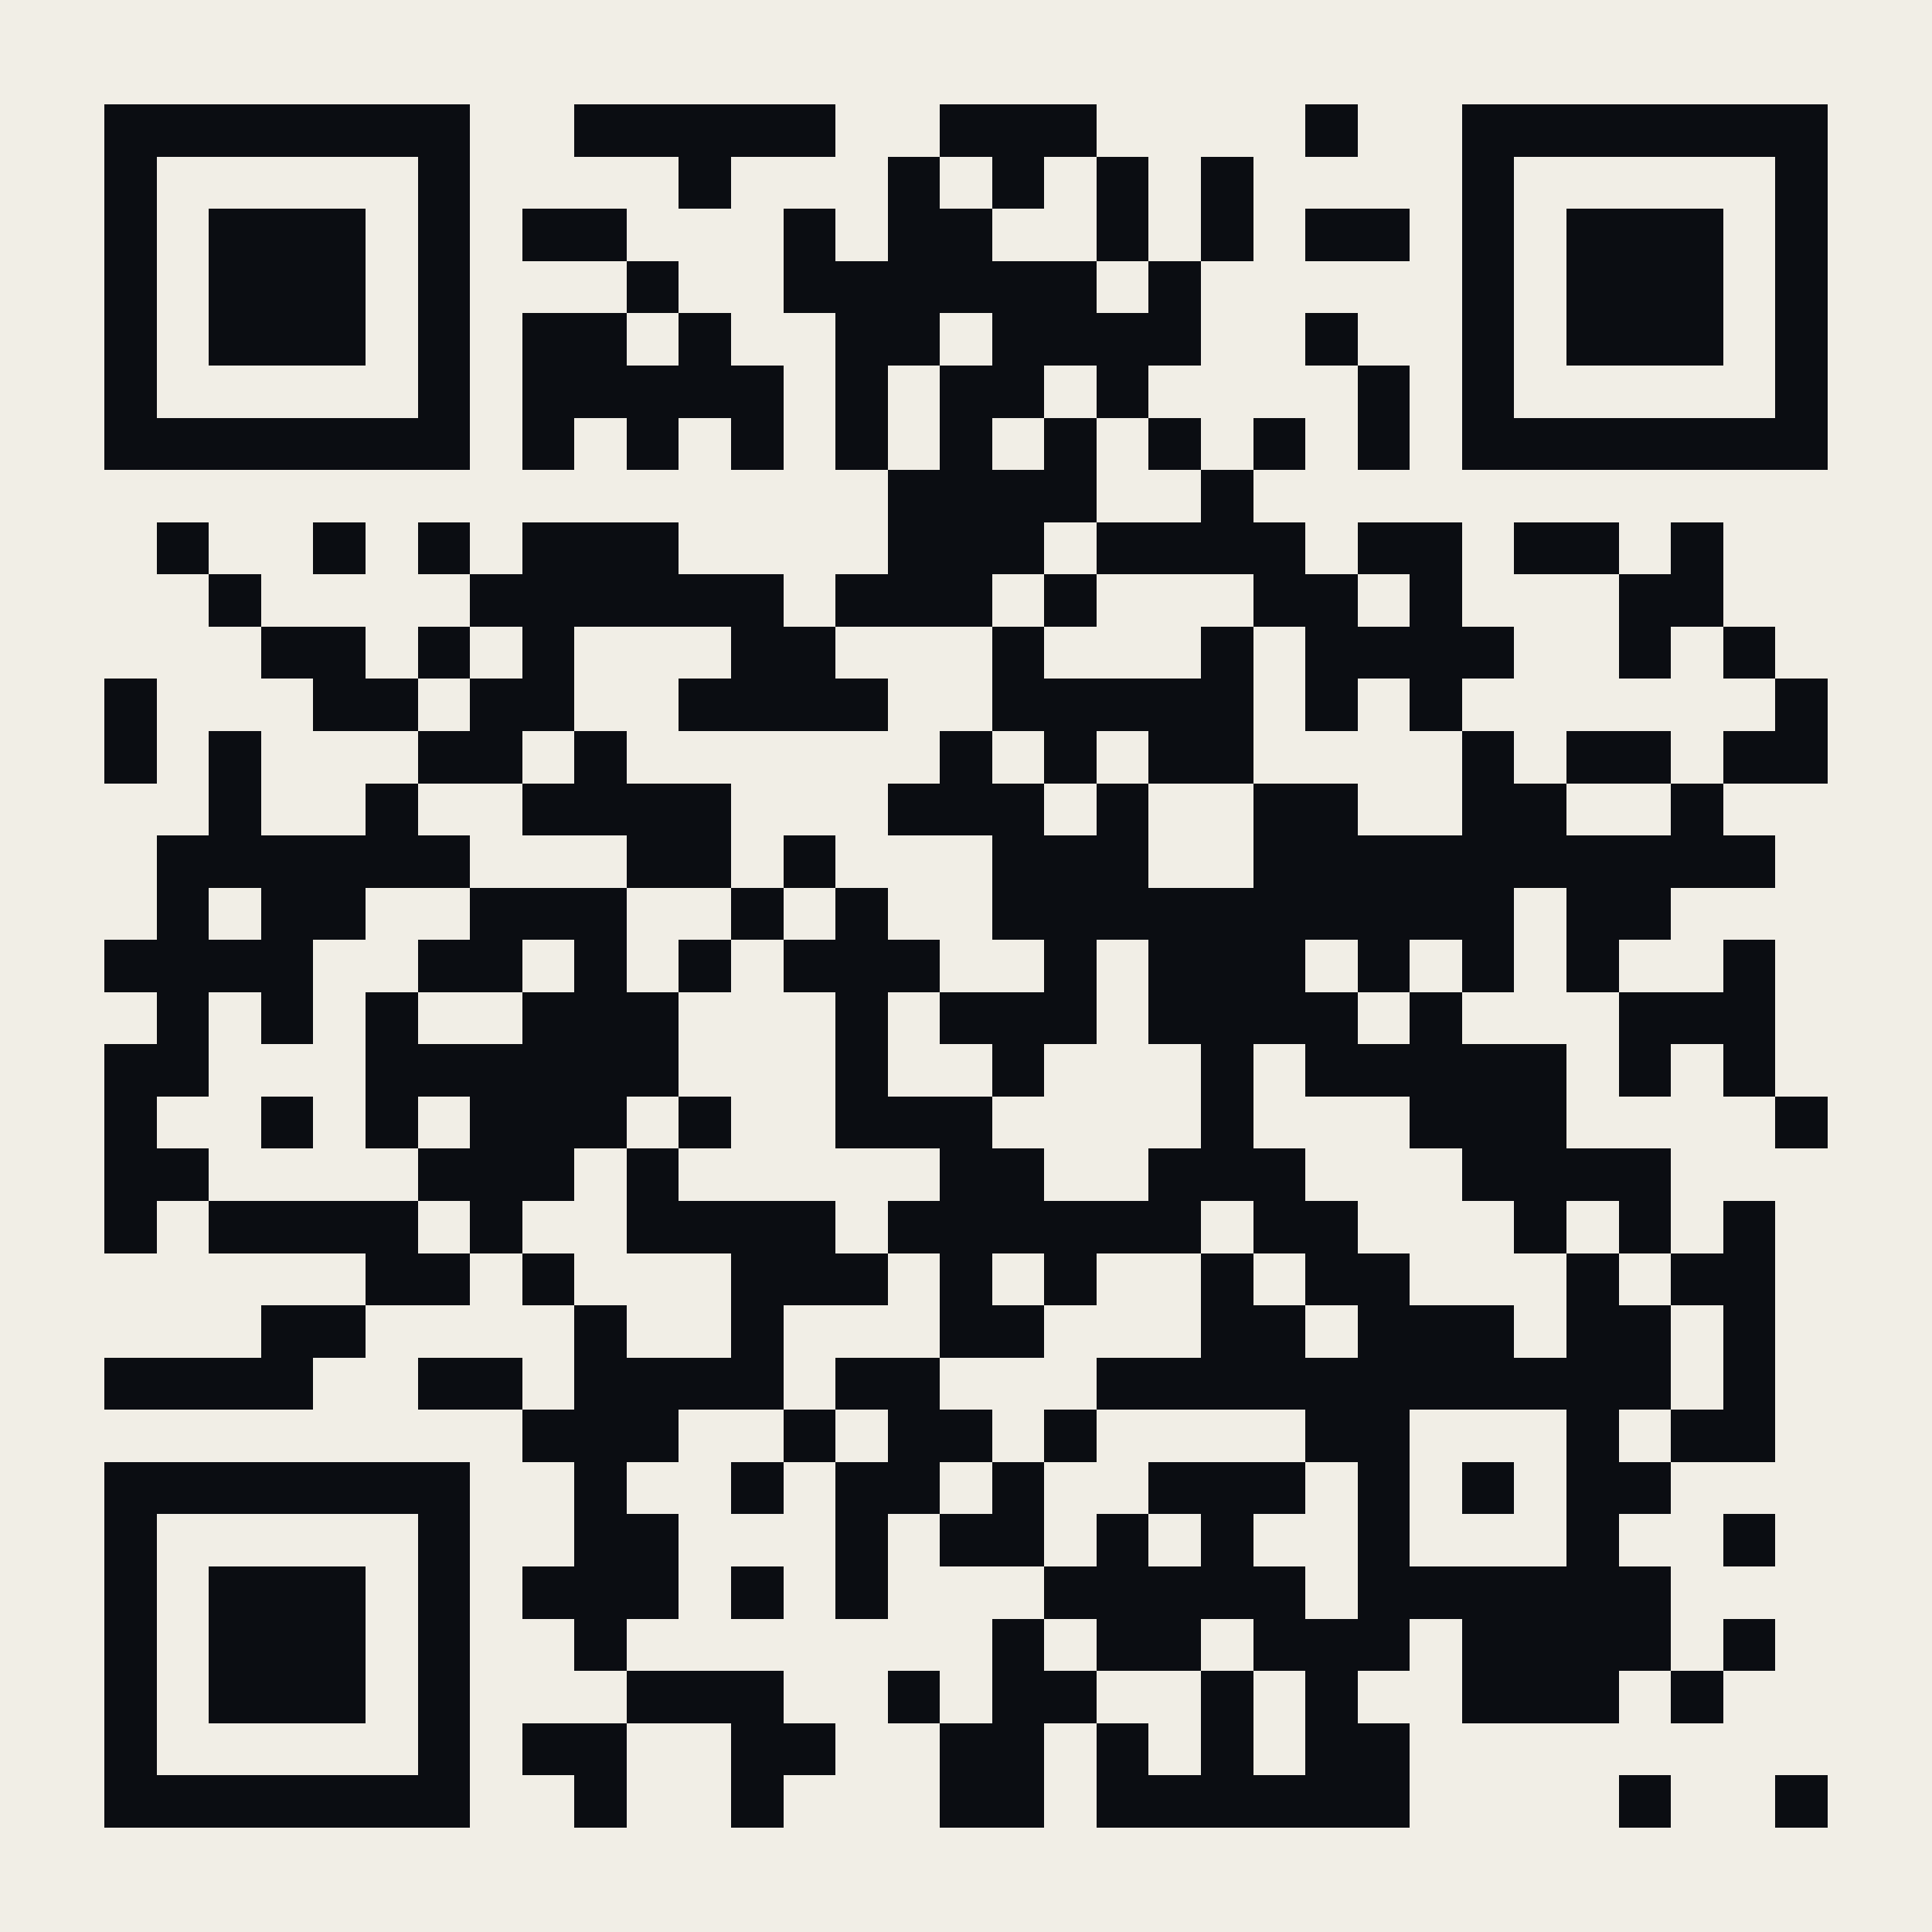
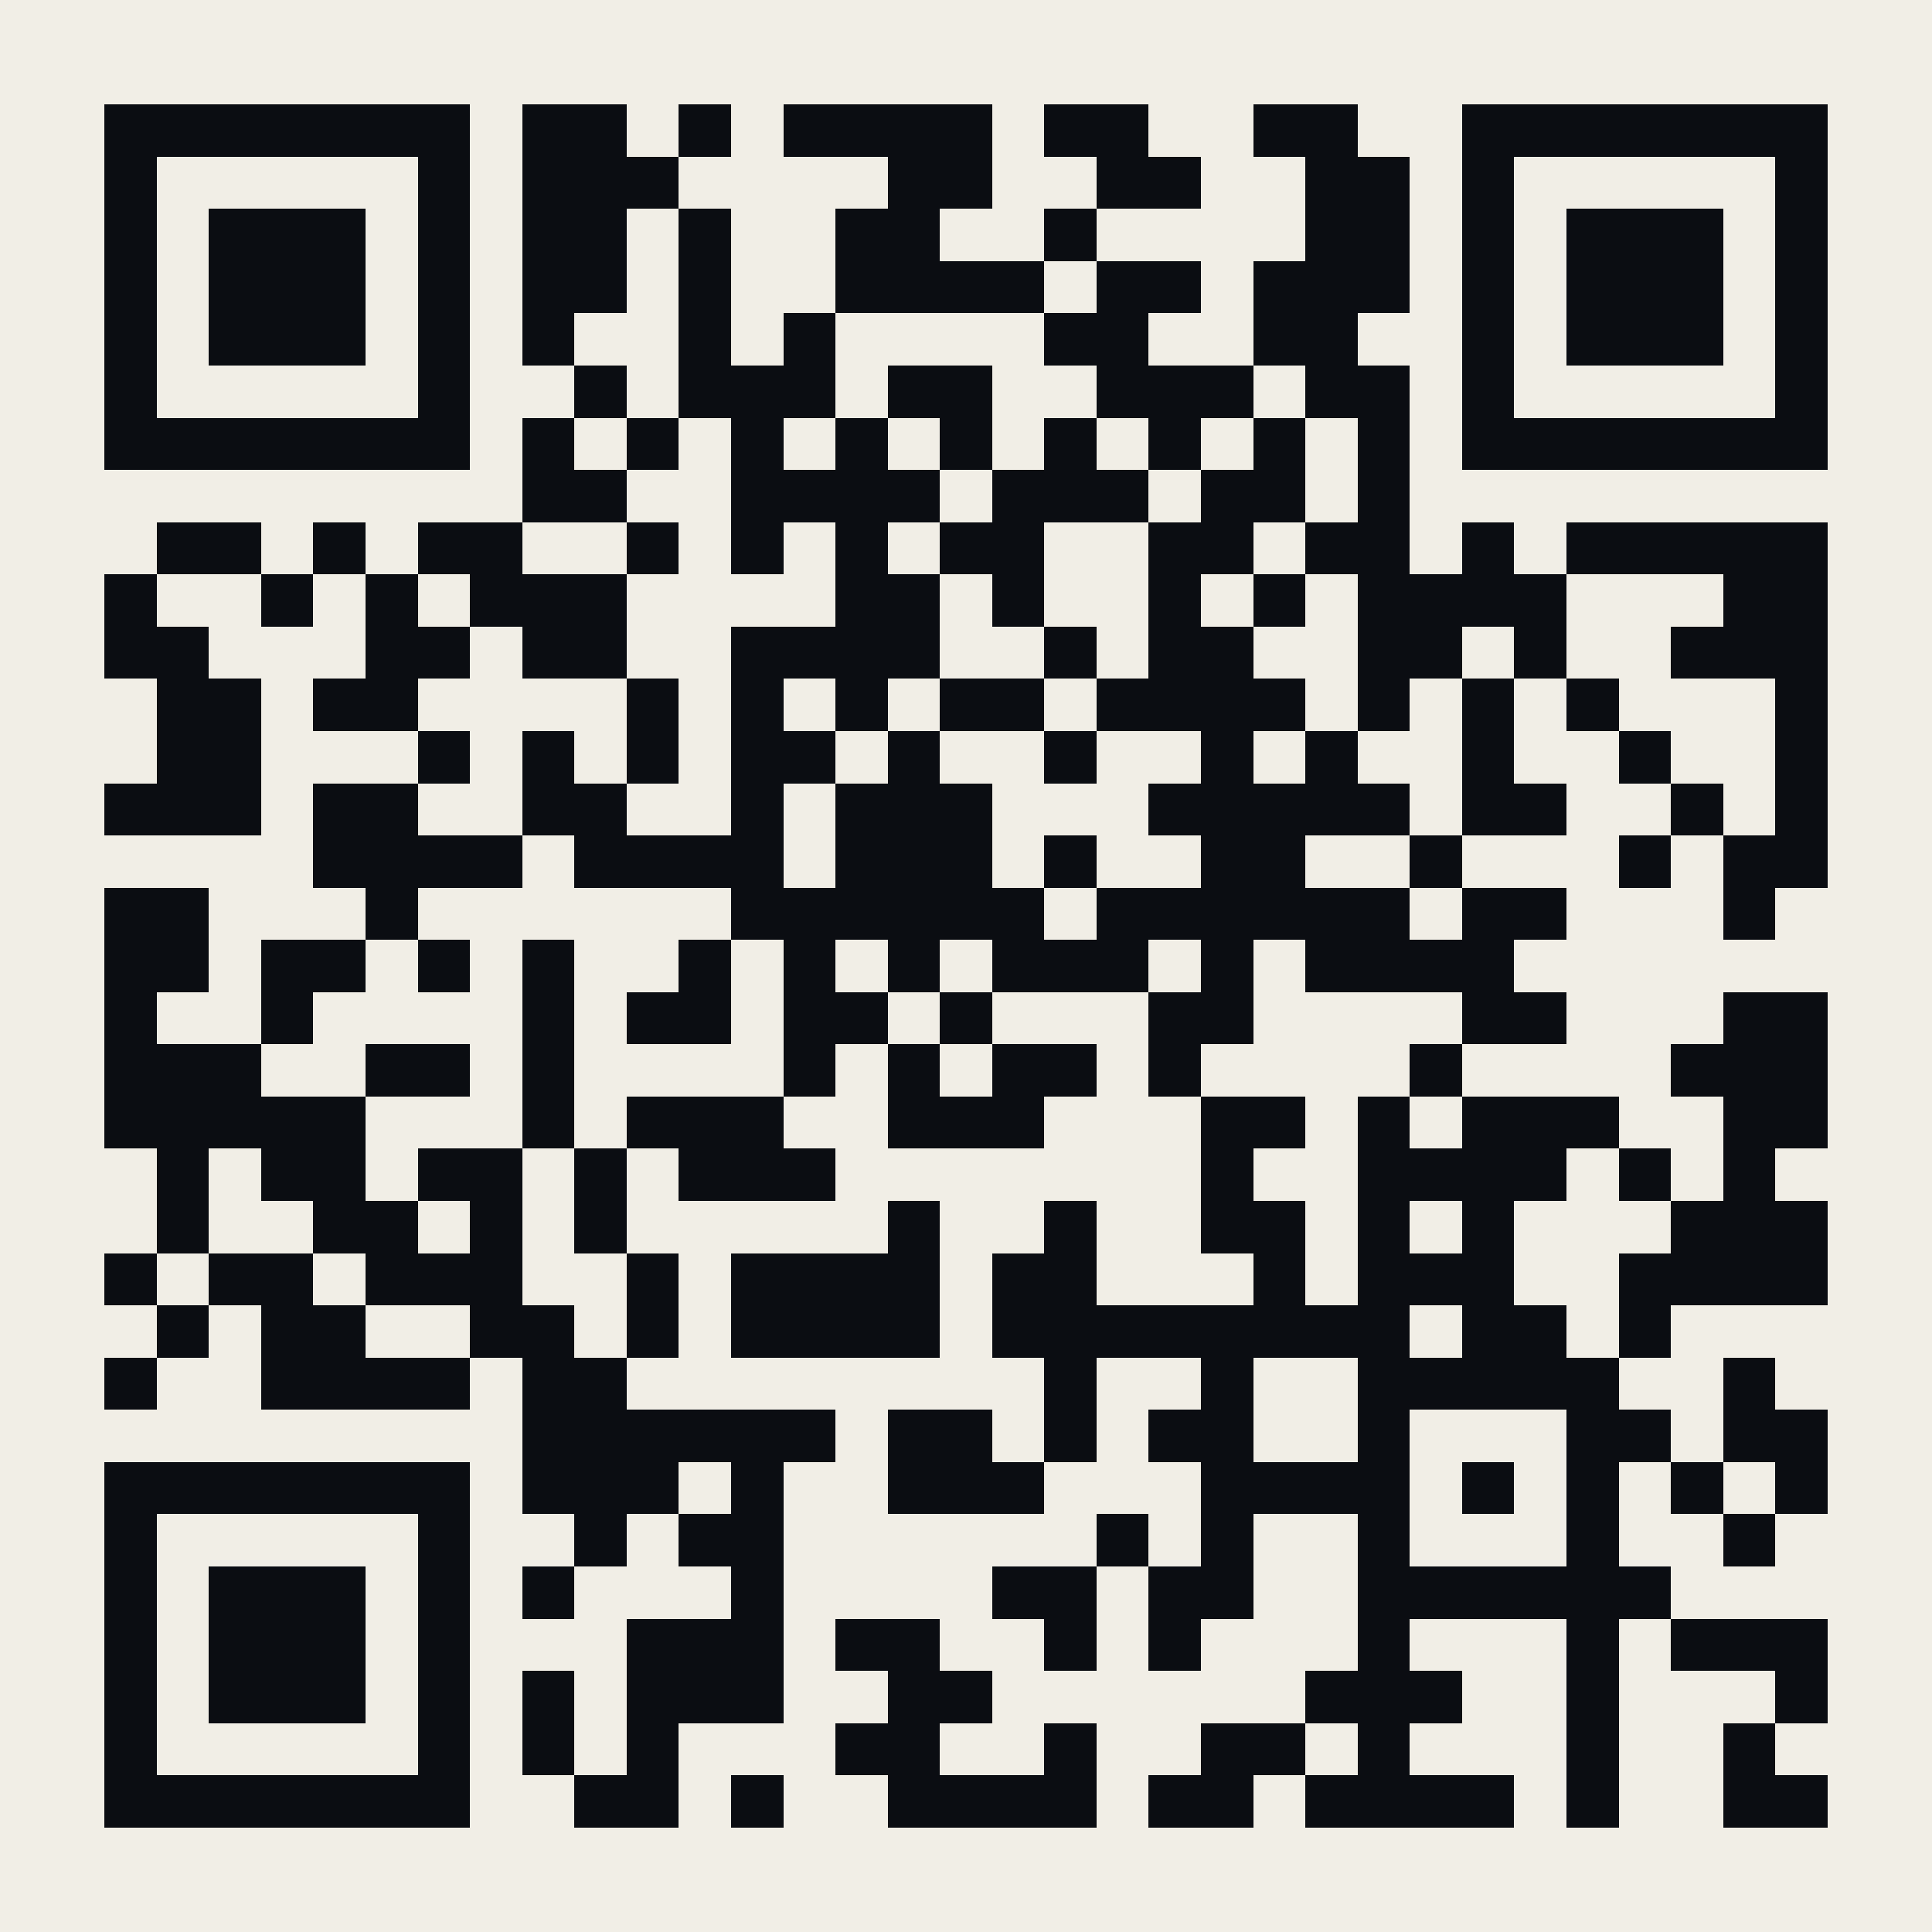
<svg xmlns="http://www.w3.org/2000/svg" viewBox="0 0 37 37" shape-rendering="crispEdges" role="img" aria-label="QR code do site da CASA MARTECH">
  <rect width="37" height="37" fill="#F1EEE6" />
  <g fill="#0B0D12">
    <rect x="2" y="2" width="7" height="1" />
-     <rect x="11" y="2" width="5" height="1" />
-     <rect x="18" y="2" width="3" height="1" />
-     <rect x="25" y="2" width="1" height="1" />
+     <rect x="10" y="2" width="2" height="1" />
+     <rect x="13" y="2" width="1" height="1" />
+     <rect x="15" y="2" width="4" height="1" />
+     <rect x="20" y="2" width="2" height="1" />
+     <rect x="24" y="2" width="2" height="1" />
    <rect x="28" y="2" width="7" height="1" />
    <rect x="2" y="3" width="1" height="1" />
    <rect x="8" y="3" width="1" height="1" />
-     <rect x="13" y="3" width="1" height="1" />
-     <rect x="17" y="3" width="1" height="1" />
-     <rect x="19" y="3" width="1" height="1" />
-     <rect x="21" y="3" width="1" height="1" />
-     <rect x="23" y="3" width="1" height="1" />
+     <rect x="10" y="3" width="3" height="1" />
+     <rect x="17" y="3" width="2" height="1" />
+     <rect x="21" y="3" width="2" height="1" />
+     <rect x="25" y="3" width="2" height="1" />
    <rect x="28" y="3" width="1" height="1" />
    <rect x="34" y="3" width="1" height="1" />
    <rect x="2" y="4" width="1" height="1" />
    <rect x="4" y="4" width="3" height="1" />
    <rect x="8" y="4" width="1" height="1" />
    <rect x="10" y="4" width="2" height="1" />
-     <rect x="15" y="4" width="1" height="1" />
-     <rect x="17" y="4" width="2" height="1" />
-     <rect x="21" y="4" width="1" height="1" />
-     <rect x="23" y="4" width="1" height="1" />
+     <rect x="13" y="4" width="1" height="1" />
+     <rect x="16" y="4" width="2" height="1" />
+     <rect x="20" y="4" width="1" height="1" />
    <rect x="25" y="4" width="2" height="1" />
    <rect x="28" y="4" width="1" height="1" />
    <rect x="30" y="4" width="3" height="1" />
    <rect x="34" y="4" width="1" height="1" />
    <rect x="2" y="5" width="1" height="1" />
    <rect x="4" y="5" width="3" height="1" />
    <rect x="8" y="5" width="1" height="1" />
-     <rect x="12" y="5" width="1" height="1" />
-     <rect x="15" y="5" width="6" height="1" />
-     <rect x="22" y="5" width="1" height="1" />
+     <rect x="10" y="5" width="2" height="1" />
+     <rect x="13" y="5" width="1" height="1" />
+     <rect x="16" y="5" width="4" height="1" />
+     <rect x="21" y="5" width="2" height="1" />
+     <rect x="24" y="5" width="3" height="1" />
    <rect x="28" y="5" width="1" height="1" />
    <rect x="30" y="5" width="3" height="1" />
    <rect x="34" y="5" width="1" height="1" />
    <rect x="2" y="6" width="1" height="1" />
    <rect x="4" y="6" width="3" height="1" />
    <rect x="8" y="6" width="1" height="1" />
-     <rect x="10" y="6" width="2" height="1" />
+     <rect x="10" y="6" width="1" height="1" />
    <rect x="13" y="6" width="1" height="1" />
-     <rect x="16" y="6" width="2" height="1" />
-     <rect x="19" y="6" width="4" height="1" />
-     <rect x="25" y="6" width="1" height="1" />
+     <rect x="15" y="6" width="1" height="1" />
+     <rect x="20" y="6" width="2" height="1" />
+     <rect x="24" y="6" width="2" height="1" />
    <rect x="28" y="6" width="1" height="1" />
    <rect x="30" y="6" width="3" height="1" />
    <rect x="34" y="6" width="1" height="1" />
    <rect x="2" y="7" width="1" height="1" />
    <rect x="8" y="7" width="1" height="1" />
-     <rect x="10" y="7" width="5" height="1" />
-     <rect x="16" y="7" width="1" height="1" />
-     <rect x="18" y="7" width="2" height="1" />
-     <rect x="21" y="7" width="1" height="1" />
-     <rect x="26" y="7" width="1" height="1" />
+     <rect x="11" y="7" width="1" height="1" />
+     <rect x="13" y="7" width="3" height="1" />
+     <rect x="17" y="7" width="2" height="1" />
+     <rect x="21" y="7" width="3" height="1" />
+     <rect x="25" y="7" width="2" height="1" />
    <rect x="28" y="7" width="1" height="1" />
    <rect x="34" y="7" width="1" height="1" />
    <rect x="2" y="8" width="7" height="1" />
    <rect x="10" y="8" width="1" height="1" />
    <rect x="12" y="8" width="1" height="1" />
    <rect x="14" y="8" width="1" height="1" />
    <rect x="16" y="8" width="1" height="1" />
    <rect x="18" y="8" width="1" height="1" />
    <rect x="20" y="8" width="1" height="1" />
    <rect x="22" y="8" width="1" height="1" />
    <rect x="24" y="8" width="1" height="1" />
    <rect x="26" y="8" width="1" height="1" />
    <rect x="28" y="8" width="7" height="1" />
-     <rect x="17" y="9" width="4" height="1" />
-     <rect x="23" y="9" width="1" height="1" />
-     <rect x="3" y="10" width="1" height="1" />
+     <rect x="10" y="9" width="2" height="1" />
+     <rect x="14" y="9" width="4" height="1" />
+     <rect x="19" y="9" width="3" height="1" />
+     <rect x="23" y="9" width="2" height="1" />
+     <rect x="26" y="9" width="1" height="1" />
+     <rect x="3" y="10" width="2" height="1" />
    <rect x="6" y="10" width="1" height="1" />
-     <rect x="8" y="10" width="1" height="1" />
-     <rect x="10" y="10" width="3" height="1" />
-     <rect x="17" y="10" width="3" height="1" />
-     <rect x="21" y="10" width="4" height="1" />
-     <rect x="26" y="10" width="2" height="1" />
-     <rect x="29" y="10" width="2" height="1" />
-     <rect x="32" y="10" width="1" height="1" />
-     <rect x="4" y="11" width="1" height="1" />
-     <rect x="9" y="11" width="6" height="1" />
-     <rect x="16" y="11" width="3" height="1" />
-     <rect x="20" y="11" width="1" height="1" />
-     <rect x="24" y="11" width="2" height="1" />
-     <rect x="27" y="11" width="1" height="1" />
-     <rect x="31" y="11" width="2" height="1" />
-     <rect x="5" y="12" width="2" height="1" />
-     <rect x="8" y="12" width="1" height="1" />
-     <rect x="10" y="12" width="1" height="1" />
-     <rect x="14" y="12" width="2" height="1" />
-     <rect x="19" y="12" width="1" height="1" />
-     <rect x="23" y="12" width="1" height="1" />
-     <rect x="25" y="12" width="4" height="1" />
-     <rect x="31" y="12" width="1" height="1" />
-     <rect x="33" y="12" width="1" height="1" />
-     <rect x="2" y="13" width="1" height="1" />
+     <rect x="8" y="10" width="2" height="1" />
+     <rect x="12" y="10" width="1" height="1" />
+     <rect x="14" y="10" width="1" height="1" />
+     <rect x="16" y="10" width="1" height="1" />
+     <rect x="18" y="10" width="2" height="1" />
+     <rect x="22" y="10" width="2" height="1" />
+     <rect x="25" y="10" width="2" height="1" />
+     <rect x="28" y="10" width="1" height="1" />
+     <rect x="30" y="10" width="5" height="1" />
+     <rect x="2" y="11" width="1" height="1" />
+     <rect x="5" y="11" width="1" height="1" />
+     <rect x="7" y="11" width="1" height="1" />
+     <rect x="9" y="11" width="3" height="1" />
+     <rect x="16" y="11" width="2" height="1" />
+     <rect x="19" y="11" width="1" height="1" />
+     <rect x="22" y="11" width="1" height="1" />
+     <rect x="24" y="11" width="1" height="1" />
+     <rect x="26" y="11" width="4" height="1" />
+     <rect x="33" y="11" width="2" height="1" />
+     <rect x="2" y="12" width="2" height="1" />
+     <rect x="7" y="12" width="2" height="1" />
+     <rect x="10" y="12" width="2" height="1" />
+     <rect x="14" y="12" width="4" height="1" />
+     <rect x="20" y="12" width="1" height="1" />
+     <rect x="22" y="12" width="2" height="1" />
+     <rect x="26" y="12" width="2" height="1" />
+     <rect x="29" y="12" width="1" height="1" />
+     <rect x="32" y="12" width="3" height="1" />
+     <rect x="3" y="13" width="2" height="1" />
    <rect x="6" y="13" width="2" height="1" />
-     <rect x="9" y="13" width="2" height="1" />
-     <rect x="13" y="13" width="4" height="1" />
-     <rect x="19" y="13" width="5" height="1" />
-     <rect x="25" y="13" width="1" height="1" />
-     <rect x="27" y="13" width="1" height="1" />
+     <rect x="12" y="13" width="1" height="1" />
+     <rect x="14" y="13" width="1" height="1" />
+     <rect x="16" y="13" width="1" height="1" />
+     <rect x="18" y="13" width="2" height="1" />
+     <rect x="21" y="13" width="4" height="1" />
+     <rect x="26" y="13" width="1" height="1" />
+     <rect x="28" y="13" width="1" height="1" />
+     <rect x="30" y="13" width="1" height="1" />
    <rect x="34" y="13" width="1" height="1" />
-     <rect x="2" y="14" width="1" height="1" />
-     <rect x="4" y="14" width="1" height="1" />
-     <rect x="8" y="14" width="2" height="1" />
-     <rect x="11" y="14" width="1" height="1" />
-     <rect x="18" y="14" width="1" height="1" />
+     <rect x="3" y="14" width="2" height="1" />
+     <rect x="8" y="14" width="1" height="1" />
+     <rect x="10" y="14" width="1" height="1" />
+     <rect x="12" y="14" width="1" height="1" />
+     <rect x="14" y="14" width="2" height="1" />
+     <rect x="17" y="14" width="1" height="1" />
    <rect x="20" y="14" width="1" height="1" />
-     <rect x="22" y="14" width="2" height="1" />
+     <rect x="23" y="14" width="1" height="1" />
+     <rect x="25" y="14" width="1" height="1" />
    <rect x="28" y="14" width="1" height="1" />
-     <rect x="30" y="14" width="2" height="1" />
-     <rect x="33" y="14" width="2" height="1" />
-     <rect x="4" y="15" width="1" height="1" />
-     <rect x="7" y="15" width="1" height="1" />
-     <rect x="10" y="15" width="4" height="1" />
-     <rect x="17" y="15" width="3" height="1" />
-     <rect x="21" y="15" width="1" height="1" />
-     <rect x="24" y="15" width="2" height="1" />
+     <rect x="31" y="14" width="1" height="1" />
+     <rect x="34" y="14" width="1" height="1" />
+     <rect x="2" y="15" width="3" height="1" />
+     <rect x="6" y="15" width="2" height="1" />
+     <rect x="10" y="15" width="2" height="1" />
+     <rect x="14" y="15" width="1" height="1" />
+     <rect x="16" y="15" width="3" height="1" />
+     <rect x="22" y="15" width="5" height="1" />
    <rect x="28" y="15" width="2" height="1" />
    <rect x="32" y="15" width="1" height="1" />
-     <rect x="3" y="16" width="6" height="1" />
-     <rect x="12" y="16" width="2" height="1" />
-     <rect x="15" y="16" width="1" height="1" />
-     <rect x="19" y="16" width="3" height="1" />
-     <rect x="24" y="16" width="10" height="1" />
-     <rect x="3" y="17" width="1" height="1" />
-     <rect x="5" y="17" width="2" height="1" />
-     <rect x="9" y="17" width="3" height="1" />
-     <rect x="14" y="17" width="1" height="1" />
-     <rect x="16" y="17" width="1" height="1" />
-     <rect x="19" y="17" width="10" height="1" />
-     <rect x="30" y="17" width="2" height="1" />
-     <rect x="2" y="18" width="4" height="1" />
-     <rect x="8" y="18" width="2" height="1" />
-     <rect x="11" y="18" width="1" height="1" />
+     <rect x="34" y="15" width="1" height="1" />
+     <rect x="6" y="16" width="4" height="1" />
+     <rect x="11" y="16" width="4" height="1" />
+     <rect x="16" y="16" width="3" height="1" />
+     <rect x="20" y="16" width="1" height="1" />
+     <rect x="23" y="16" width="2" height="1" />
+     <rect x="27" y="16" width="1" height="1" />
+     <rect x="31" y="16" width="1" height="1" />
+     <rect x="33" y="16" width="2" height="1" />
+     <rect x="2" y="17" width="2" height="1" />
+     <rect x="7" y="17" width="1" height="1" />
+     <rect x="14" y="17" width="6" height="1" />
+     <rect x="21" y="17" width="6" height="1" />
+     <rect x="28" y="17" width="2" height="1" />
+     <rect x="33" y="17" width="1" height="1" />
+     <rect x="2" y="18" width="2" height="1" />
+     <rect x="5" y="18" width="2" height="1" />
+     <rect x="8" y="18" width="1" height="1" />
+     <rect x="10" y="18" width="1" height="1" />
    <rect x="13" y="18" width="1" height="1" />
-     <rect x="15" y="18" width="3" height="1" />
-     <rect x="20" y="18" width="1" height="1" />
-     <rect x="22" y="18" width="3" height="1" />
-     <rect x="26" y="18" width="1" height="1" />
-     <rect x="28" y="18" width="1" height="1" />
-     <rect x="30" y="18" width="1" height="1" />
-     <rect x="33" y="18" width="1" height="1" />
-     <rect x="3" y="19" width="1" height="1" />
+     <rect x="15" y="18" width="1" height="1" />
+     <rect x="17" y="18" width="1" height="1" />
+     <rect x="19" y="18" width="3" height="1" />
+     <rect x="23" y="18" width="1" height="1" />
+     <rect x="25" y="18" width="4" height="1" />
+     <rect x="2" y="19" width="1" height="1" />
    <rect x="5" y="19" width="1" height="1" />
-     <rect x="7" y="19" width="1" height="1" />
-     <rect x="10" y="19" width="3" height="1" />
-     <rect x="16" y="19" width="1" height="1" />
-     <rect x="18" y="19" width="3" height="1" />
-     <rect x="22" y="19" width="4" height="1" />
-     <rect x="27" y="19" width="1" height="1" />
-     <rect x="31" y="19" width="3" height="1" />
-     <rect x="2" y="20" width="2" height="1" />
-     <rect x="7" y="20" width="6" height="1" />
-     <rect x="16" y="20" width="1" height="1" />
-     <rect x="19" y="20" width="1" height="1" />
-     <rect x="23" y="20" width="1" height="1" />
-     <rect x="25" y="20" width="5" height="1" />
-     <rect x="31" y="20" width="1" height="1" />
-     <rect x="33" y="20" width="1" height="1" />
-     <rect x="2" y="21" width="1" height="1" />
-     <rect x="5" y="21" width="1" height="1" />
-     <rect x="7" y="21" width="1" height="1" />
-     <rect x="9" y="21" width="3" height="1" />
-     <rect x="13" y="21" width="1" height="1" />
-     <rect x="16" y="21" width="3" height="1" />
-     <rect x="23" y="21" width="1" height="1" />
-     <rect x="27" y="21" width="3" height="1" />
-     <rect x="34" y="21" width="1" height="1" />
-     <rect x="2" y="22" width="2" height="1" />
-     <rect x="8" y="22" width="3" height="1" />
-     <rect x="12" y="22" width="1" height="1" />
-     <rect x="18" y="22" width="2" height="1" />
-     <rect x="22" y="22" width="3" height="1" />
-     <rect x="28" y="22" width="4" height="1" />
-     <rect x="2" y="23" width="1" height="1" />
-     <rect x="4" y="23" width="4" height="1" />
+     <rect x="10" y="19" width="1" height="1" />
+     <rect x="12" y="19" width="2" height="1" />
+     <rect x="15" y="19" width="2" height="1" />
+     <rect x="18" y="19" width="1" height="1" />
+     <rect x="22" y="19" width="2" height="1" />
+     <rect x="28" y="19" width="2" height="1" />
+     <rect x="33" y="19" width="2" height="1" />
+     <rect x="2" y="20" width="3" height="1" />
+     <rect x="7" y="20" width="2" height="1" />
+     <rect x="10" y="20" width="1" height="1" />
+     <rect x="15" y="20" width="1" height="1" />
+     <rect x="17" y="20" width="1" height="1" />
+     <rect x="19" y="20" width="2" height="1" />
+     <rect x="22" y="20" width="1" height="1" />
+     <rect x="27" y="20" width="1" height="1" />
+     <rect x="32" y="20" width="3" height="1" />
+     <rect x="2" y="21" width="5" height="1" />
+     <rect x="10" y="21" width="1" height="1" />
+     <rect x="12" y="21" width="3" height="1" />
+     <rect x="17" y="21" width="3" height="1" />
+     <rect x="23" y="21" width="2" height="1" />
+     <rect x="26" y="21" width="1" height="1" />
+     <rect x="28" y="21" width="3" height="1" />
+     <rect x="33" y="21" width="2" height="1" />
+     <rect x="3" y="22" width="1" height="1" />
+     <rect x="5" y="22" width="2" height="1" />
+     <rect x="8" y="22" width="2" height="1" />
+     <rect x="11" y="22" width="1" height="1" />
+     <rect x="13" y="22" width="3" height="1" />
+     <rect x="23" y="22" width="1" height="1" />
+     <rect x="26" y="22" width="4" height="1" />
+     <rect x="31" y="22" width="1" height="1" />
+     <rect x="33" y="22" width="1" height="1" />
+     <rect x="3" y="23" width="1" height="1" />
+     <rect x="6" y="23" width="2" height="1" />
    <rect x="9" y="23" width="1" height="1" />
-     <rect x="12" y="23" width="4" height="1" />
-     <rect x="17" y="23" width="6" height="1" />
-     <rect x="24" y="23" width="2" height="1" />
-     <rect x="29" y="23" width="1" height="1" />
-     <rect x="31" y="23" width="1" height="1" />
-     <rect x="33" y="23" width="1" height="1" />
-     <rect x="7" y="24" width="2" height="1" />
-     <rect x="10" y="24" width="1" height="1" />
-     <rect x="14" y="24" width="3" height="1" />
-     <rect x="18" y="24" width="1" height="1" />
-     <rect x="20" y="24" width="1" height="1" />
-     <rect x="23" y="24" width="1" height="1" />
-     <rect x="25" y="24" width="2" height="1" />
-     <rect x="30" y="24" width="1" height="1" />
-     <rect x="32" y="24" width="2" height="1" />
+     <rect x="11" y="23" width="1" height="1" />
+     <rect x="17" y="23" width="1" height="1" />
+     <rect x="20" y="23" width="1" height="1" />
+     <rect x="23" y="23" width="2" height="1" />
+     <rect x="26" y="23" width="1" height="1" />
+     <rect x="28" y="23" width="1" height="1" />
+     <rect x="32" y="23" width="3" height="1" />
+     <rect x="2" y="24" width="1" height="1" />
+     <rect x="4" y="24" width="2" height="1" />
+     <rect x="7" y="24" width="3" height="1" />
+     <rect x="12" y="24" width="1" height="1" />
+     <rect x="14" y="24" width="4" height="1" />
+     <rect x="19" y="24" width="2" height="1" />
+     <rect x="24" y="24" width="1" height="1" />
+     <rect x="26" y="24" width="3" height="1" />
+     <rect x="31" y="24" width="4" height="1" />
+     <rect x="3" y="25" width="1" height="1" />
    <rect x="5" y="25" width="2" height="1" />
-     <rect x="11" y="25" width="1" height="1" />
-     <rect x="14" y="25" width="1" height="1" />
-     <rect x="18" y="25" width="2" height="1" />
-     <rect x="23" y="25" width="2" height="1" />
-     <rect x="26" y="25" width="3" height="1" />
-     <rect x="30" y="25" width="2" height="1" />
-     <rect x="33" y="25" width="1" height="1" />
-     <rect x="2" y="26" width="4" height="1" />
-     <rect x="8" y="26" width="2" height="1" />
-     <rect x="11" y="26" width="4" height="1" />
-     <rect x="16" y="26" width="2" height="1" />
-     <rect x="21" y="26" width="11" height="1" />
+     <rect x="9" y="25" width="2" height="1" />
+     <rect x="12" y="25" width="1" height="1" />
+     <rect x="14" y="25" width="4" height="1" />
+     <rect x="19" y="25" width="8" height="1" />
+     <rect x="28" y="25" width="2" height="1" />
+     <rect x="31" y="25" width="1" height="1" />
+     <rect x="2" y="26" width="1" height="1" />
+     <rect x="5" y="26" width="4" height="1" />
+     <rect x="10" y="26" width="2" height="1" />
+     <rect x="20" y="26" width="1" height="1" />
+     <rect x="23" y="26" width="1" height="1" />
+     <rect x="26" y="26" width="5" height="1" />
    <rect x="33" y="26" width="1" height="1" />
-     <rect x="10" y="27" width="3" height="1" />
-     <rect x="15" y="27" width="1" height="1" />
+     <rect x="10" y="27" width="6" height="1" />
    <rect x="17" y="27" width="2" height="1" />
    <rect x="20" y="27" width="1" height="1" />
-     <rect x="25" y="27" width="2" height="1" />
-     <rect x="30" y="27" width="1" height="1" />
-     <rect x="32" y="27" width="2" height="1" />
+     <rect x="22" y="27" width="2" height="1" />
+     <rect x="26" y="27" width="1" height="1" />
+     <rect x="30" y="27" width="2" height="1" />
+     <rect x="33" y="27" width="2" height="1" />
    <rect x="2" y="28" width="7" height="1" />
-     <rect x="11" y="28" width="1" height="1" />
+     <rect x="10" y="28" width="3" height="1" />
    <rect x="14" y="28" width="1" height="1" />
-     <rect x="16" y="28" width="2" height="1" />
-     <rect x="19" y="28" width="1" height="1" />
-     <rect x="22" y="28" width="3" height="1" />
-     <rect x="26" y="28" width="1" height="1" />
+     <rect x="17" y="28" width="3" height="1" />
+     <rect x="23" y="28" width="4" height="1" />
    <rect x="28" y="28" width="1" height="1" />
-     <rect x="30" y="28" width="2" height="1" />
+     <rect x="30" y="28" width="1" height="1" />
+     <rect x="32" y="28" width="1" height="1" />
+     <rect x="34" y="28" width="1" height="1" />
    <rect x="2" y="29" width="1" height="1" />
    <rect x="8" y="29" width="1" height="1" />
-     <rect x="11" y="29" width="2" height="1" />
-     <rect x="16" y="29" width="1" height="1" />
-     <rect x="18" y="29" width="2" height="1" />
+     <rect x="11" y="29" width="1" height="1" />
+     <rect x="13" y="29" width="2" height="1" />
    <rect x="21" y="29" width="1" height="1" />
    <rect x="23" y="29" width="1" height="1" />
    <rect x="26" y="29" width="1" height="1" />
    <rect x="30" y="29" width="1" height="1" />
    <rect x="33" y="29" width="1" height="1" />
    <rect x="2" y="30" width="1" height="1" />
    <rect x="4" y="30" width="3" height="1" />
    <rect x="8" y="30" width="1" height="1" />
-     <rect x="10" y="30" width="3" height="1" />
+     <rect x="10" y="30" width="1" height="1" />
    <rect x="14" y="30" width="1" height="1" />
-     <rect x="16" y="30" width="1" height="1" />
-     <rect x="20" y="30" width="5" height="1" />
+     <rect x="19" y="30" width="2" height="1" />
+     <rect x="22" y="30" width="2" height="1" />
    <rect x="26" y="30" width="6" height="1" />
    <rect x="2" y="31" width="1" height="1" />
    <rect x="4" y="31" width="3" height="1" />
    <rect x="8" y="31" width="1" height="1" />
-     <rect x="11" y="31" width="1" height="1" />
-     <rect x="19" y="31" width="1" height="1" />
-     <rect x="21" y="31" width="2" height="1" />
-     <rect x="24" y="31" width="3" height="1" />
-     <rect x="28" y="31" width="4" height="1" />
-     <rect x="33" y="31" width="1" height="1" />
+     <rect x="12" y="31" width="3" height="1" />
+     <rect x="16" y="31" width="2" height="1" />
+     <rect x="20" y="31" width="1" height="1" />
+     <rect x="22" y="31" width="1" height="1" />
+     <rect x="26" y="31" width="1" height="1" />
+     <rect x="30" y="31" width="1" height="1" />
+     <rect x="32" y="31" width="3" height="1" />
    <rect x="2" y="32" width="1" height="1" />
    <rect x="4" y="32" width="3" height="1" />
    <rect x="8" y="32" width="1" height="1" />
+     <rect x="10" y="32" width="1" height="1" />
    <rect x="12" y="32" width="3" height="1" />
-     <rect x="17" y="32" width="1" height="1" />
-     <rect x="19" y="32" width="2" height="1" />
-     <rect x="23" y="32" width="1" height="1" />
-     <rect x="25" y="32" width="1" height="1" />
-     <rect x="28" y="32" width="3" height="1" />
-     <rect x="32" y="32" width="1" height="1" />
+     <rect x="17" y="32" width="2" height="1" />
+     <rect x="25" y="32" width="3" height="1" />
+     <rect x="30" y="32" width="1" height="1" />
+     <rect x="34" y="32" width="1" height="1" />
    <rect x="2" y="33" width="1" height="1" />
    <rect x="8" y="33" width="1" height="1" />
-     <rect x="10" y="33" width="2" height="1" />
-     <rect x="14" y="33" width="2" height="1" />
-     <rect x="18" y="33" width="2" height="1" />
-     <rect x="21" y="33" width="1" height="1" />
-     <rect x="23" y="33" width="1" height="1" />
-     <rect x="25" y="33" width="2" height="1" />
+     <rect x="10" y="33" width="1" height="1" />
+     <rect x="12" y="33" width="1" height="1" />
+     <rect x="16" y="33" width="2" height="1" />
+     <rect x="20" y="33" width="1" height="1" />
+     <rect x="23" y="33" width="2" height="1" />
+     <rect x="26" y="33" width="1" height="1" />
+     <rect x="30" y="33" width="1" height="1" />
+     <rect x="33" y="33" width="1" height="1" />
    <rect x="2" y="34" width="7" height="1" />
-     <rect x="11" y="34" width="1" height="1" />
+     <rect x="11" y="34" width="2" height="1" />
    <rect x="14" y="34" width="1" height="1" />
-     <rect x="18" y="34" width="2" height="1" />
-     <rect x="21" y="34" width="6" height="1" />
-     <rect x="31" y="34" width="1" height="1" />
-     <rect x="34" y="34" width="1" height="1" />
+     <rect x="17" y="34" width="4" height="1" />
+     <rect x="22" y="34" width="2" height="1" />
+     <rect x="25" y="34" width="4" height="1" />
+     <rect x="30" y="34" width="1" height="1" />
+     <rect x="33" y="34" width="2" height="1" />
  </g>
</svg>
